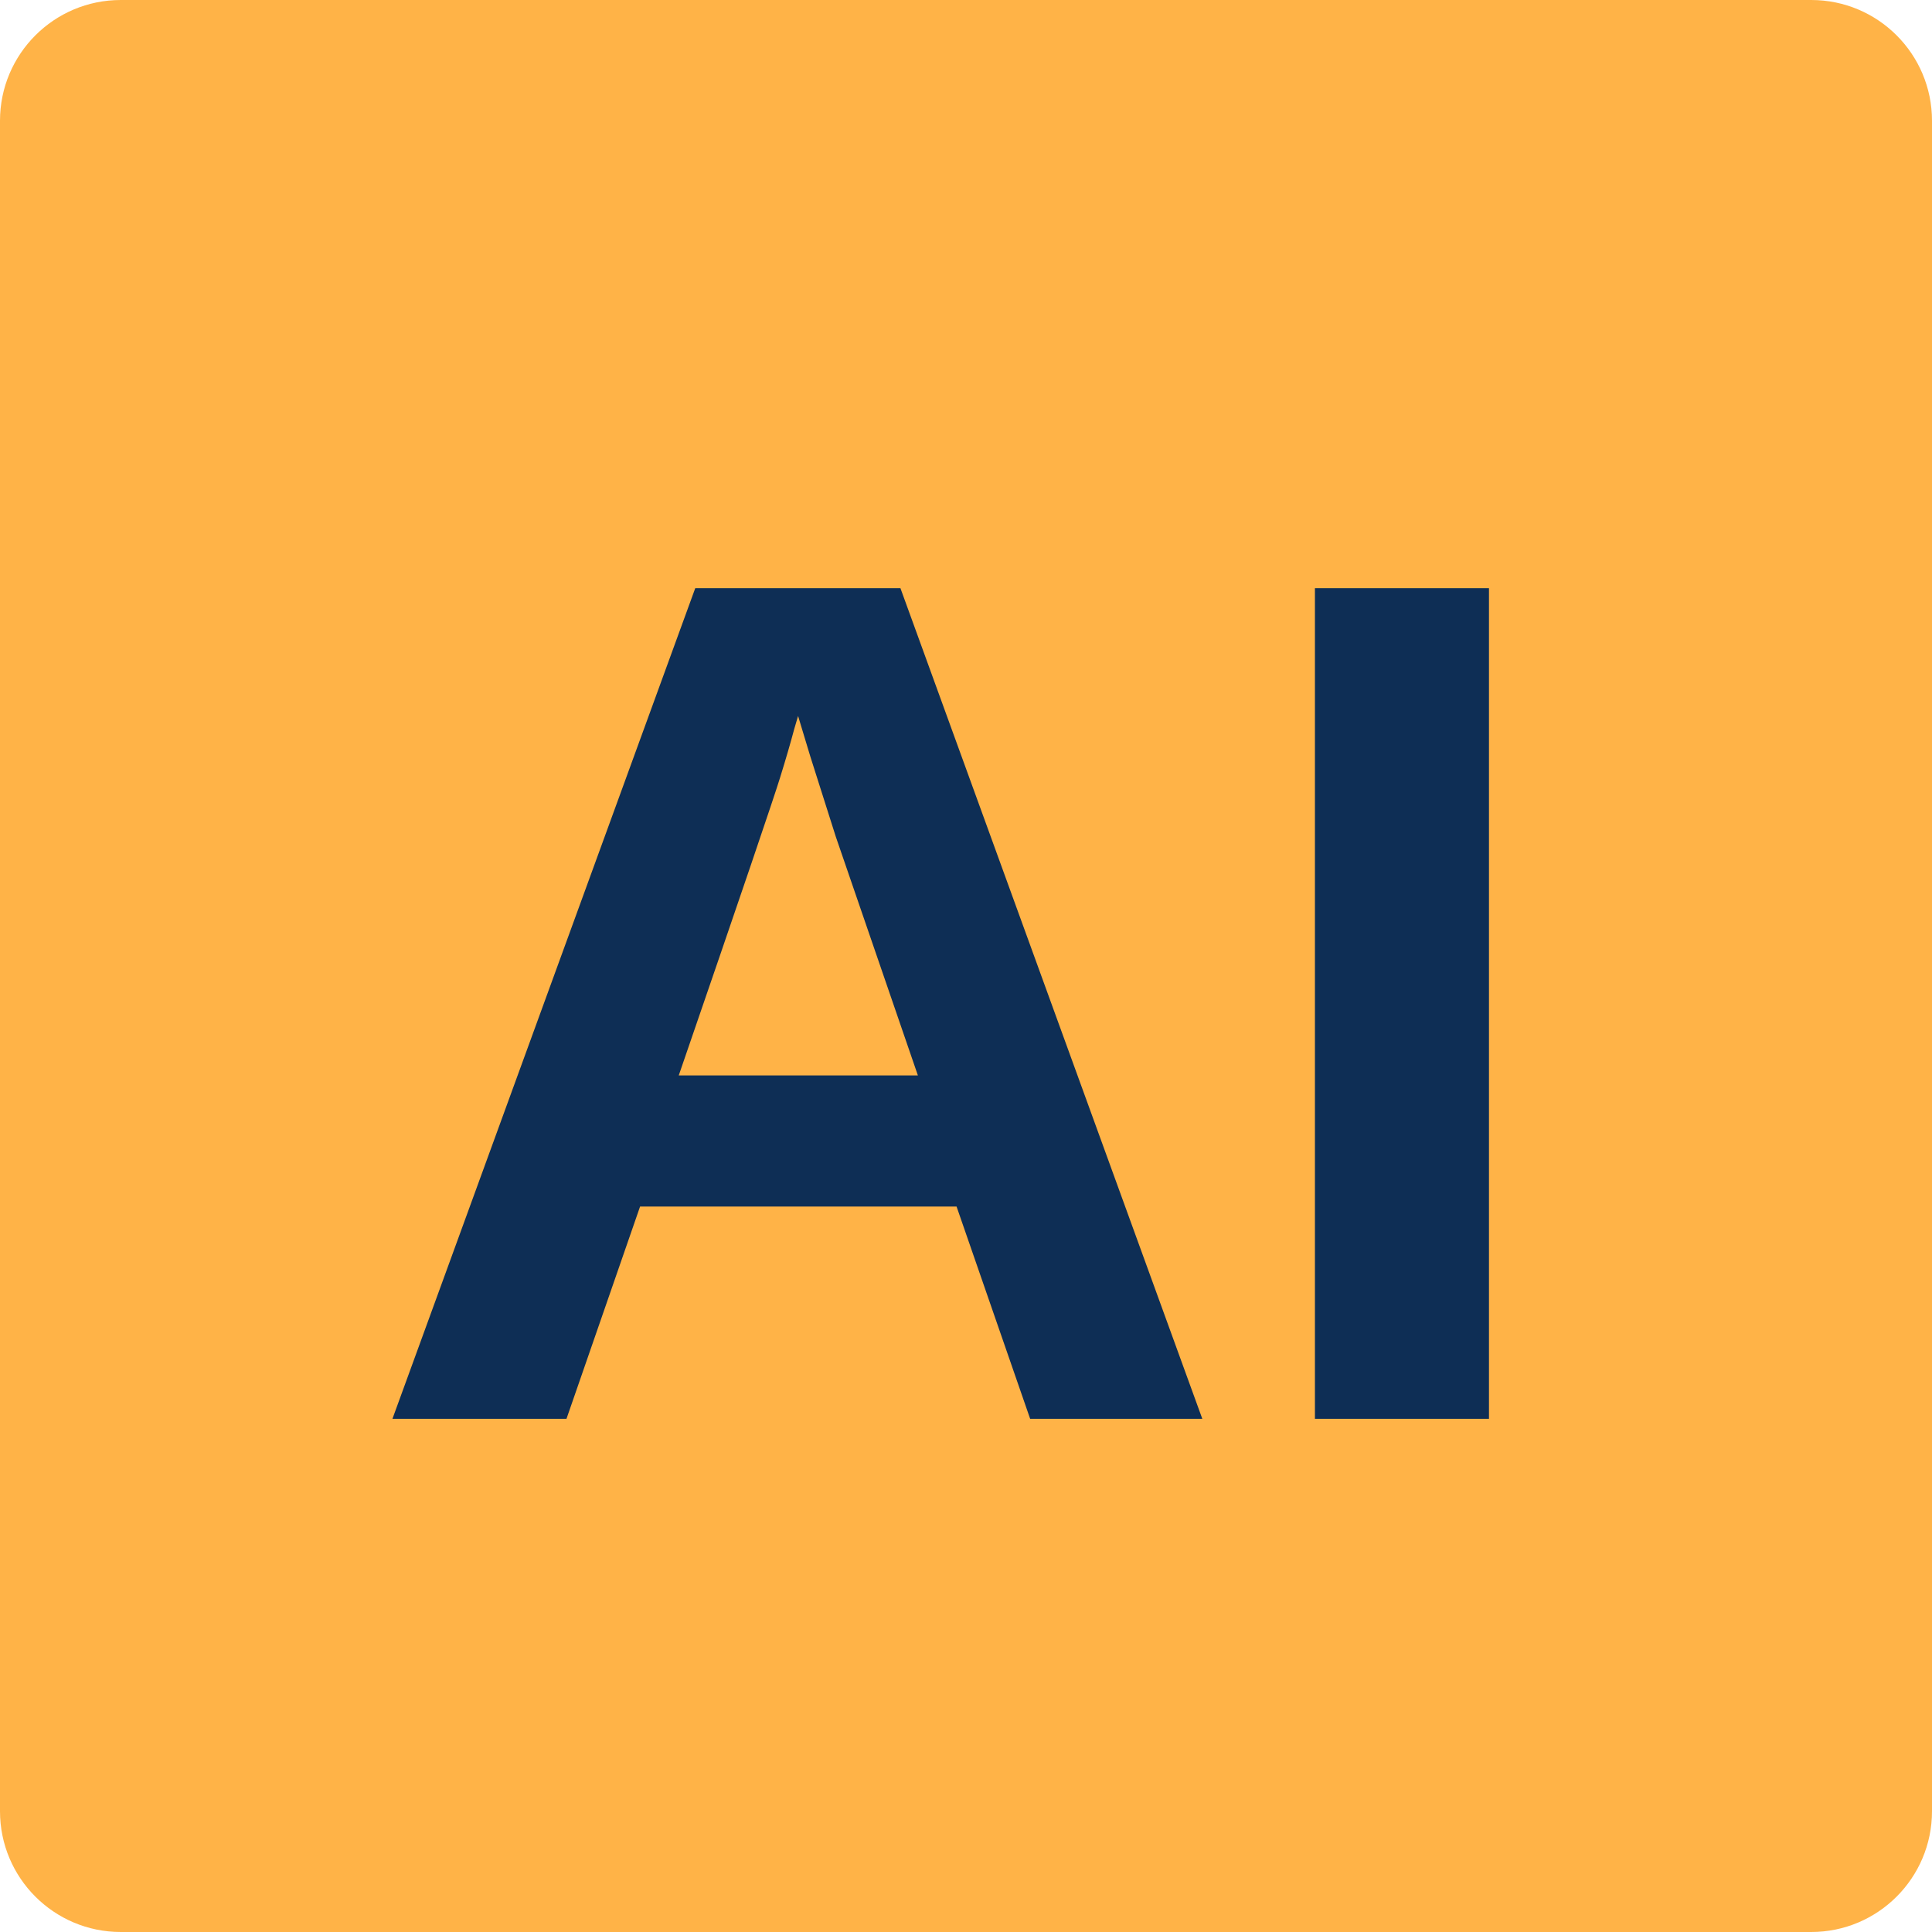
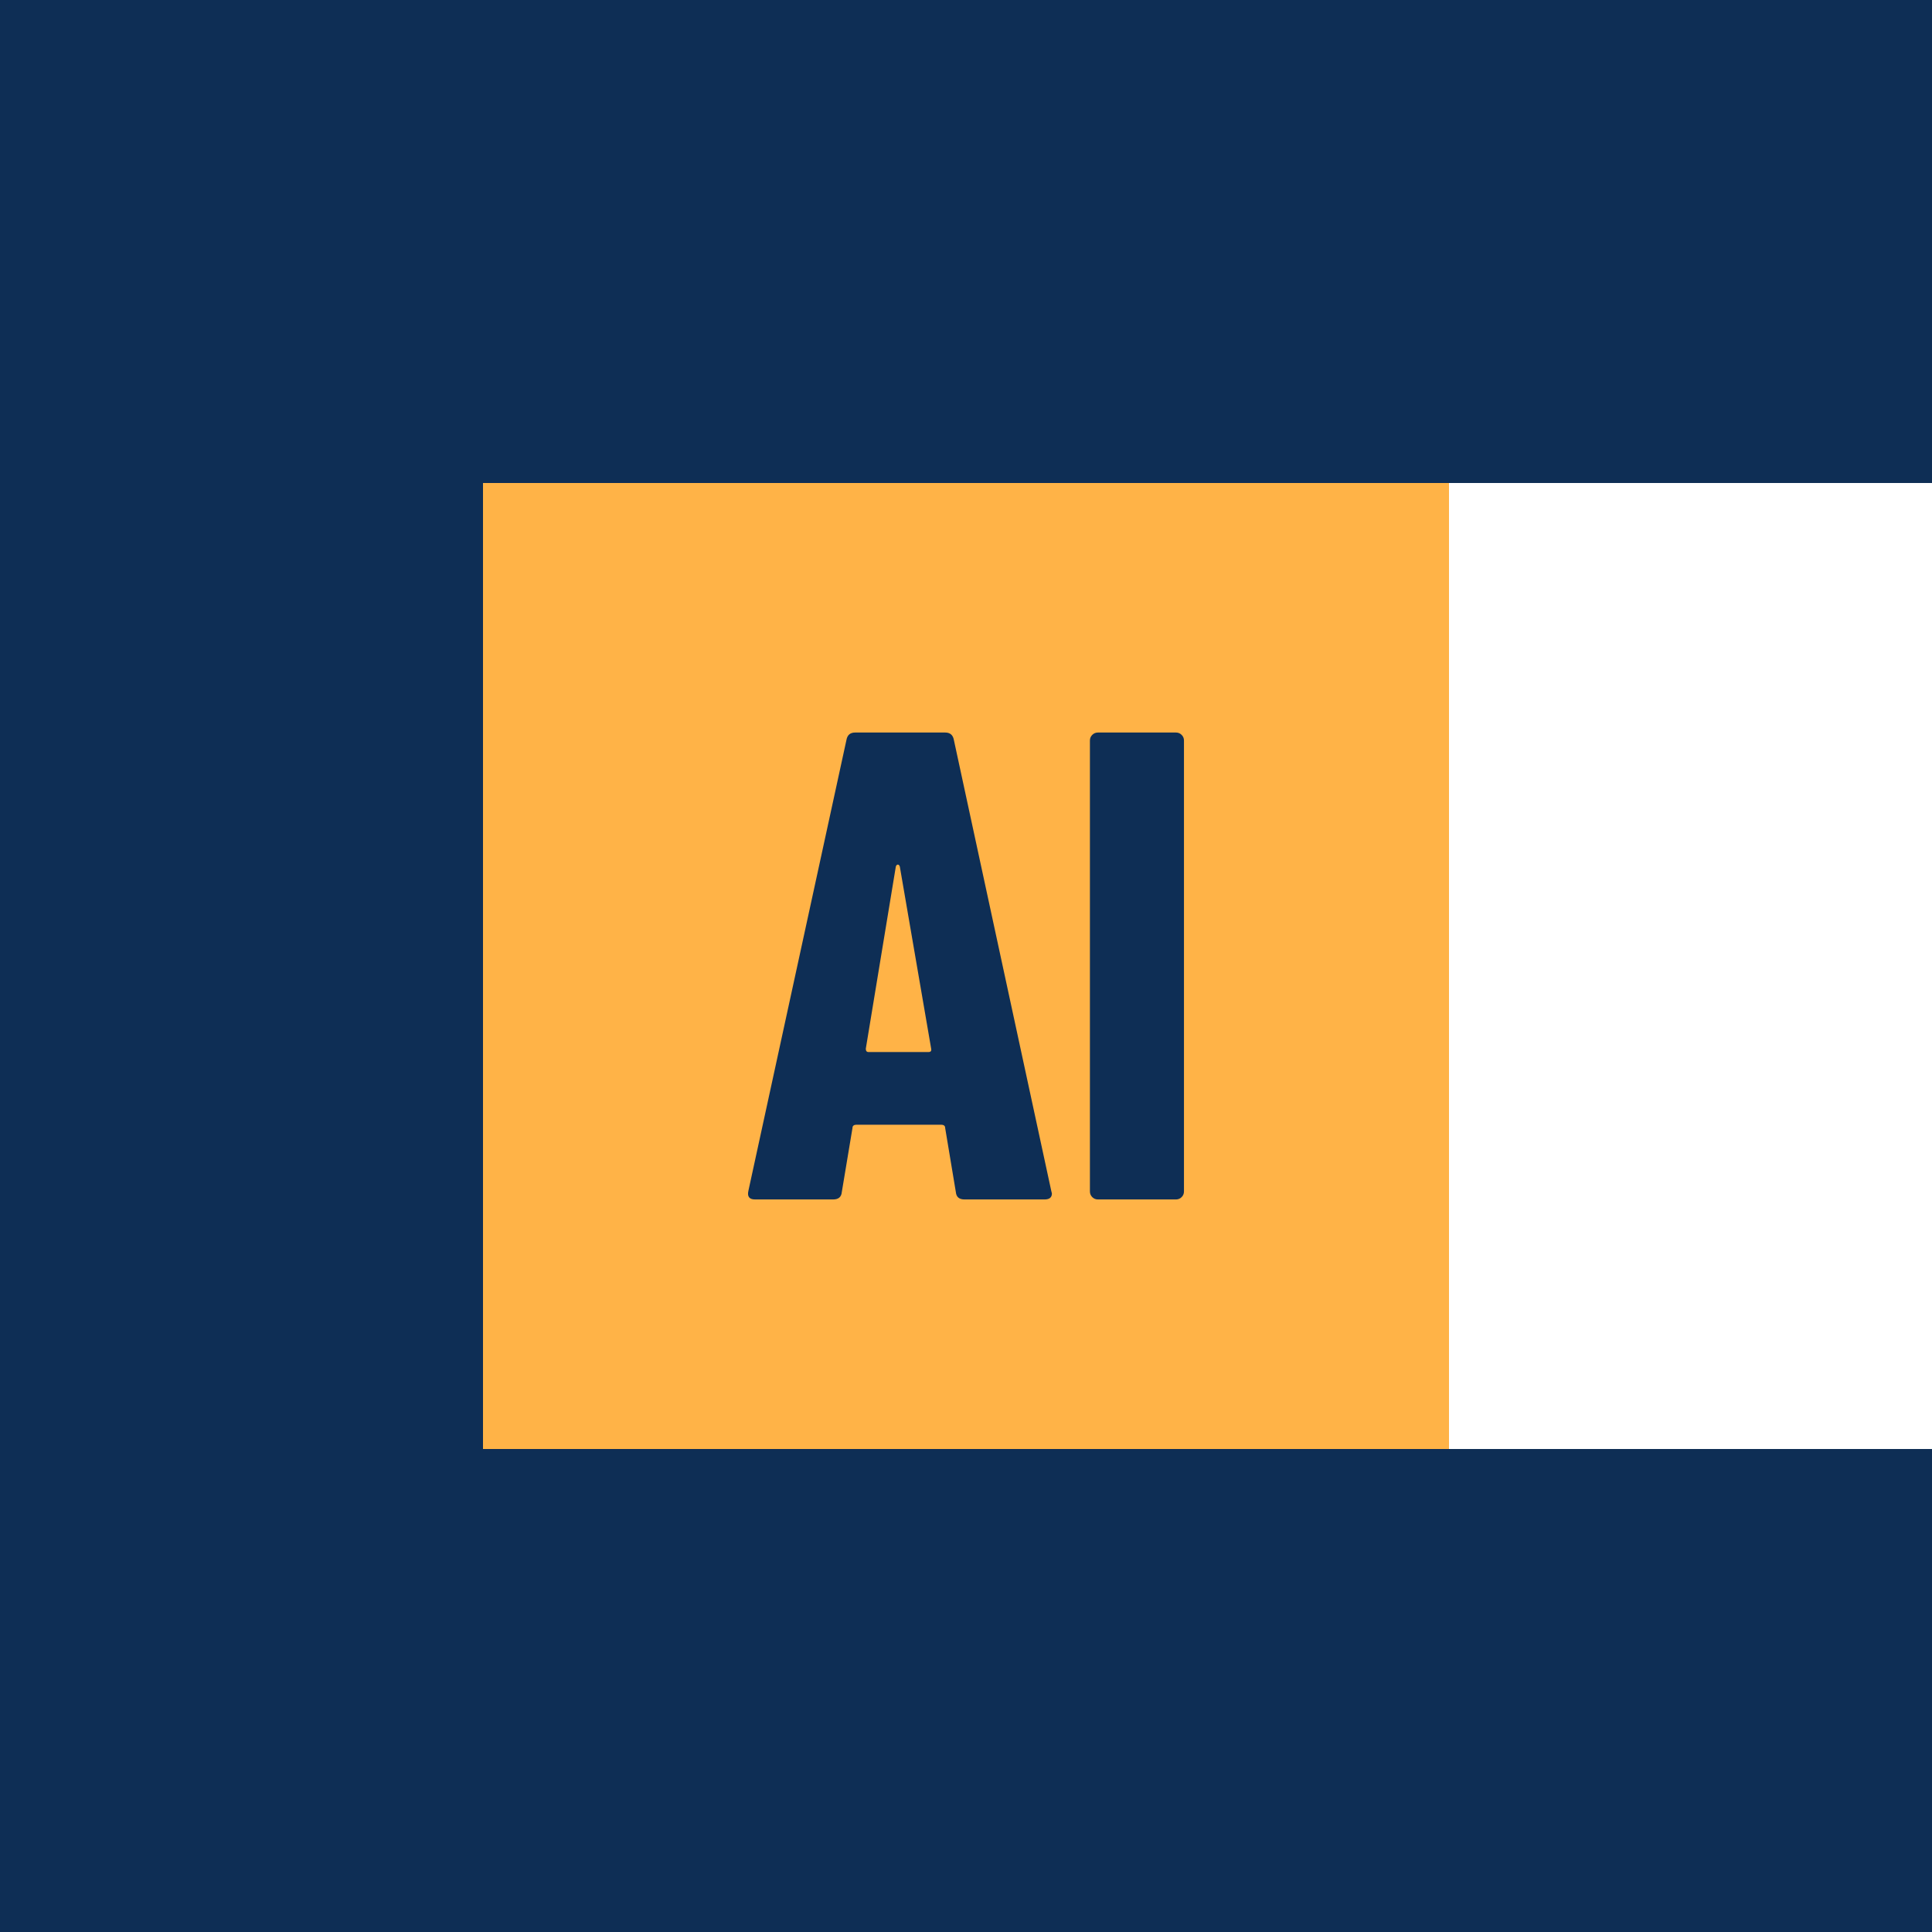
- <svg xmlns="http://www.w3.org/2000/svg" viewBox="0 0 64 64">
-   <rect width="64" height="64" rx="4" fill="#FFB347" />
-   <text x="32" y="47" text-anchor="middle" font-family="'Barlow Condensed','Arial Narrow',Arial,sans-serif" font-weight="700" font-size="40" fill="#0E2E55">AI</text>
+ <svg xmlns="http://www.w3.org/2000/svg" viewBox="0 0 240 240">
+   <path fill="#0E2E55" d="M0 0H240V60H60V180H240V240H0Z" />
+   <rect x="60" y="60" width="120" height="120" fill="#FFB347" />
+   <g fill="#0E2E55">
+     <path transform="translate(91.810 149.000) scale(0.08286 -0.08286)" d="M325 11 309 107Q309 112 303 112H176Q170 112 170 107L154 11Q153 0 141 0H24Q11 0 14 13L161 689Q163 700 174 700H309Q320 700 322 689L468 13L469 9Q469 0 458 0H338Q326 0 325 11ZM194 221H284Q289 221 288 226L241 499Q240 502 238.0 502.0Q236 502 235 499L190 226Q190 221 194 221Z" />
+     <path transform="translate(131.748 149.000) scale(0.08286 -0.08286)" d="M44 12V688Q44 693 47.5 696.5Q51 700 56 700H173Q178 700 181.5 696.5Q185 693 185 688V12Q185 7 181.5 3.5Q178 0 173 0H56Q51 0 47.5 3.5Q44 7 44 12Z" />
+   </g>
</svg>
